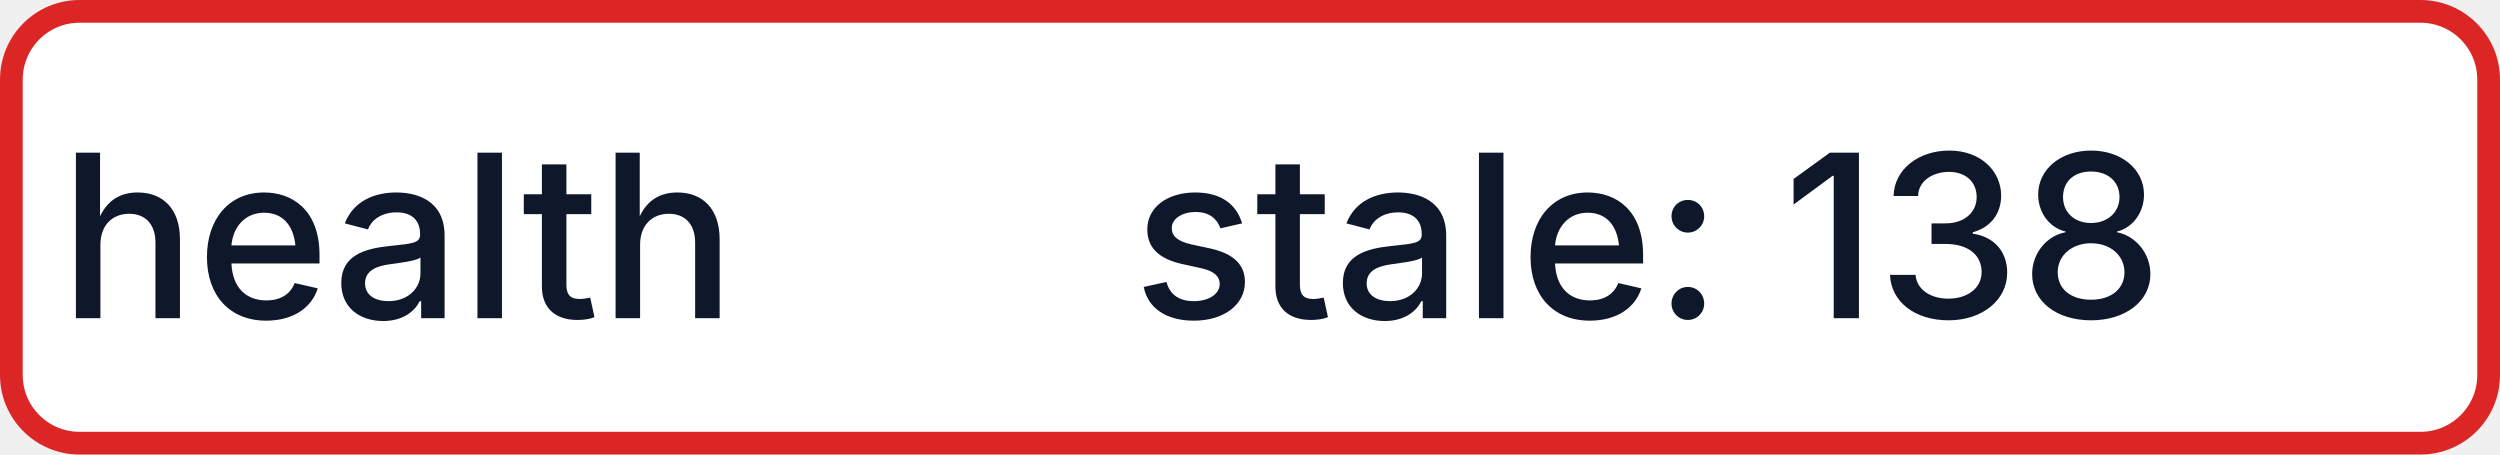
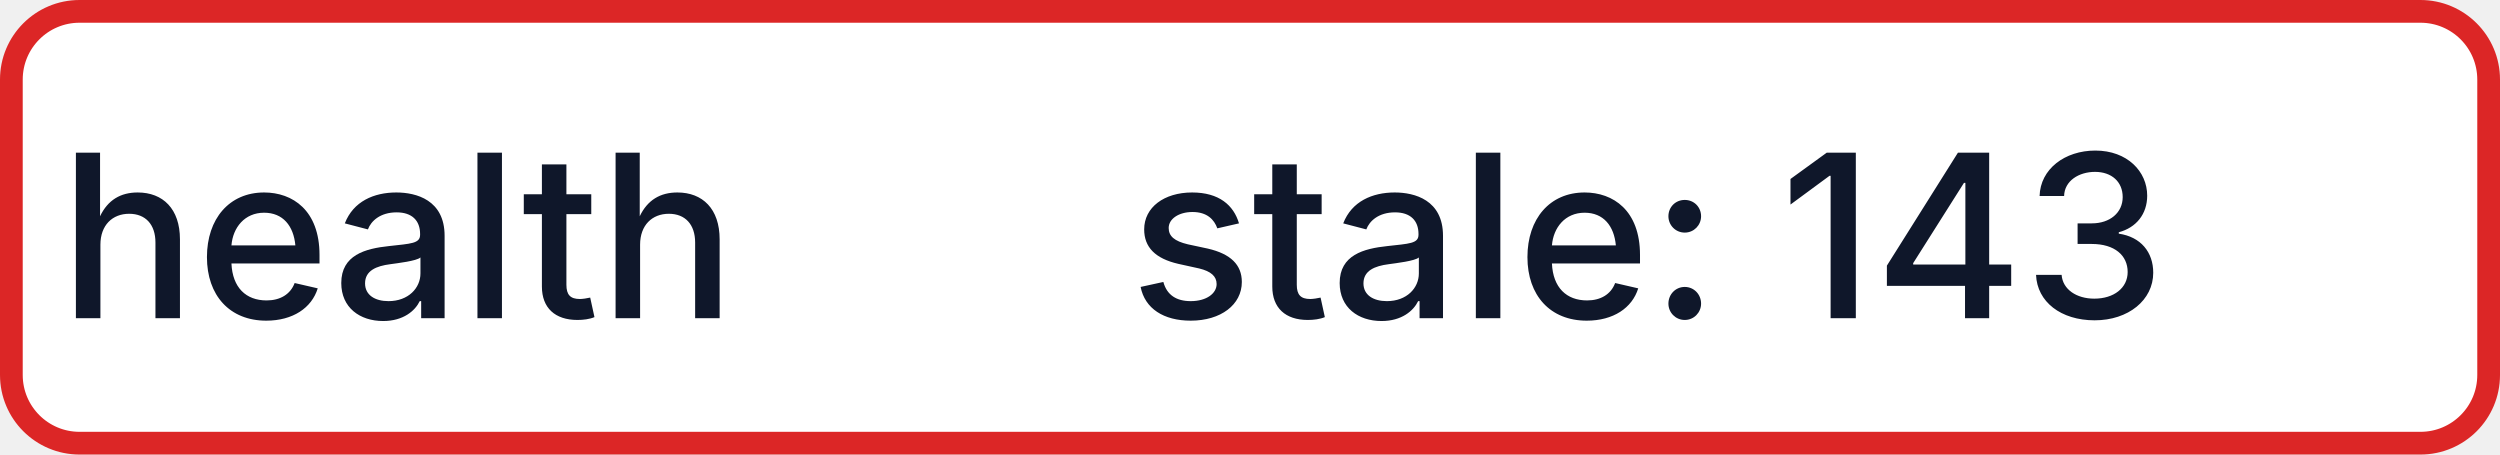
- <svg xmlns="http://www.w3.org/2000/svg" width="110" height="20" role="img" aria-label="health: stale: 138">
+ <svg xmlns="http://www.w3.org/2000/svg" width="110" height="20" role="img" aria-label="health: stale: 143">
  <rect x="0.5" y="0.5" width="109" height="19" rx="3" fill="#FFFFFF" stroke="#DC2626" stroke-width="1" />
  <g fill="#0F172A" text-anchor="middle" font-family="-apple-system,BlinkMacSystemFont,Segoe UI,sans-serif" font-size="10" font-weight="500">
    <text x="17.5" y="14">health</text>
-     <text x="72.5" y="14" textLength="68" lengthAdjust="spacingAndGlyphs">stale: 138</text>
+     <text x="72.5" y="14" textLength="68" lengthAdjust="spacingAndGlyphs">stale: 143</text>
  </g>
</svg>
